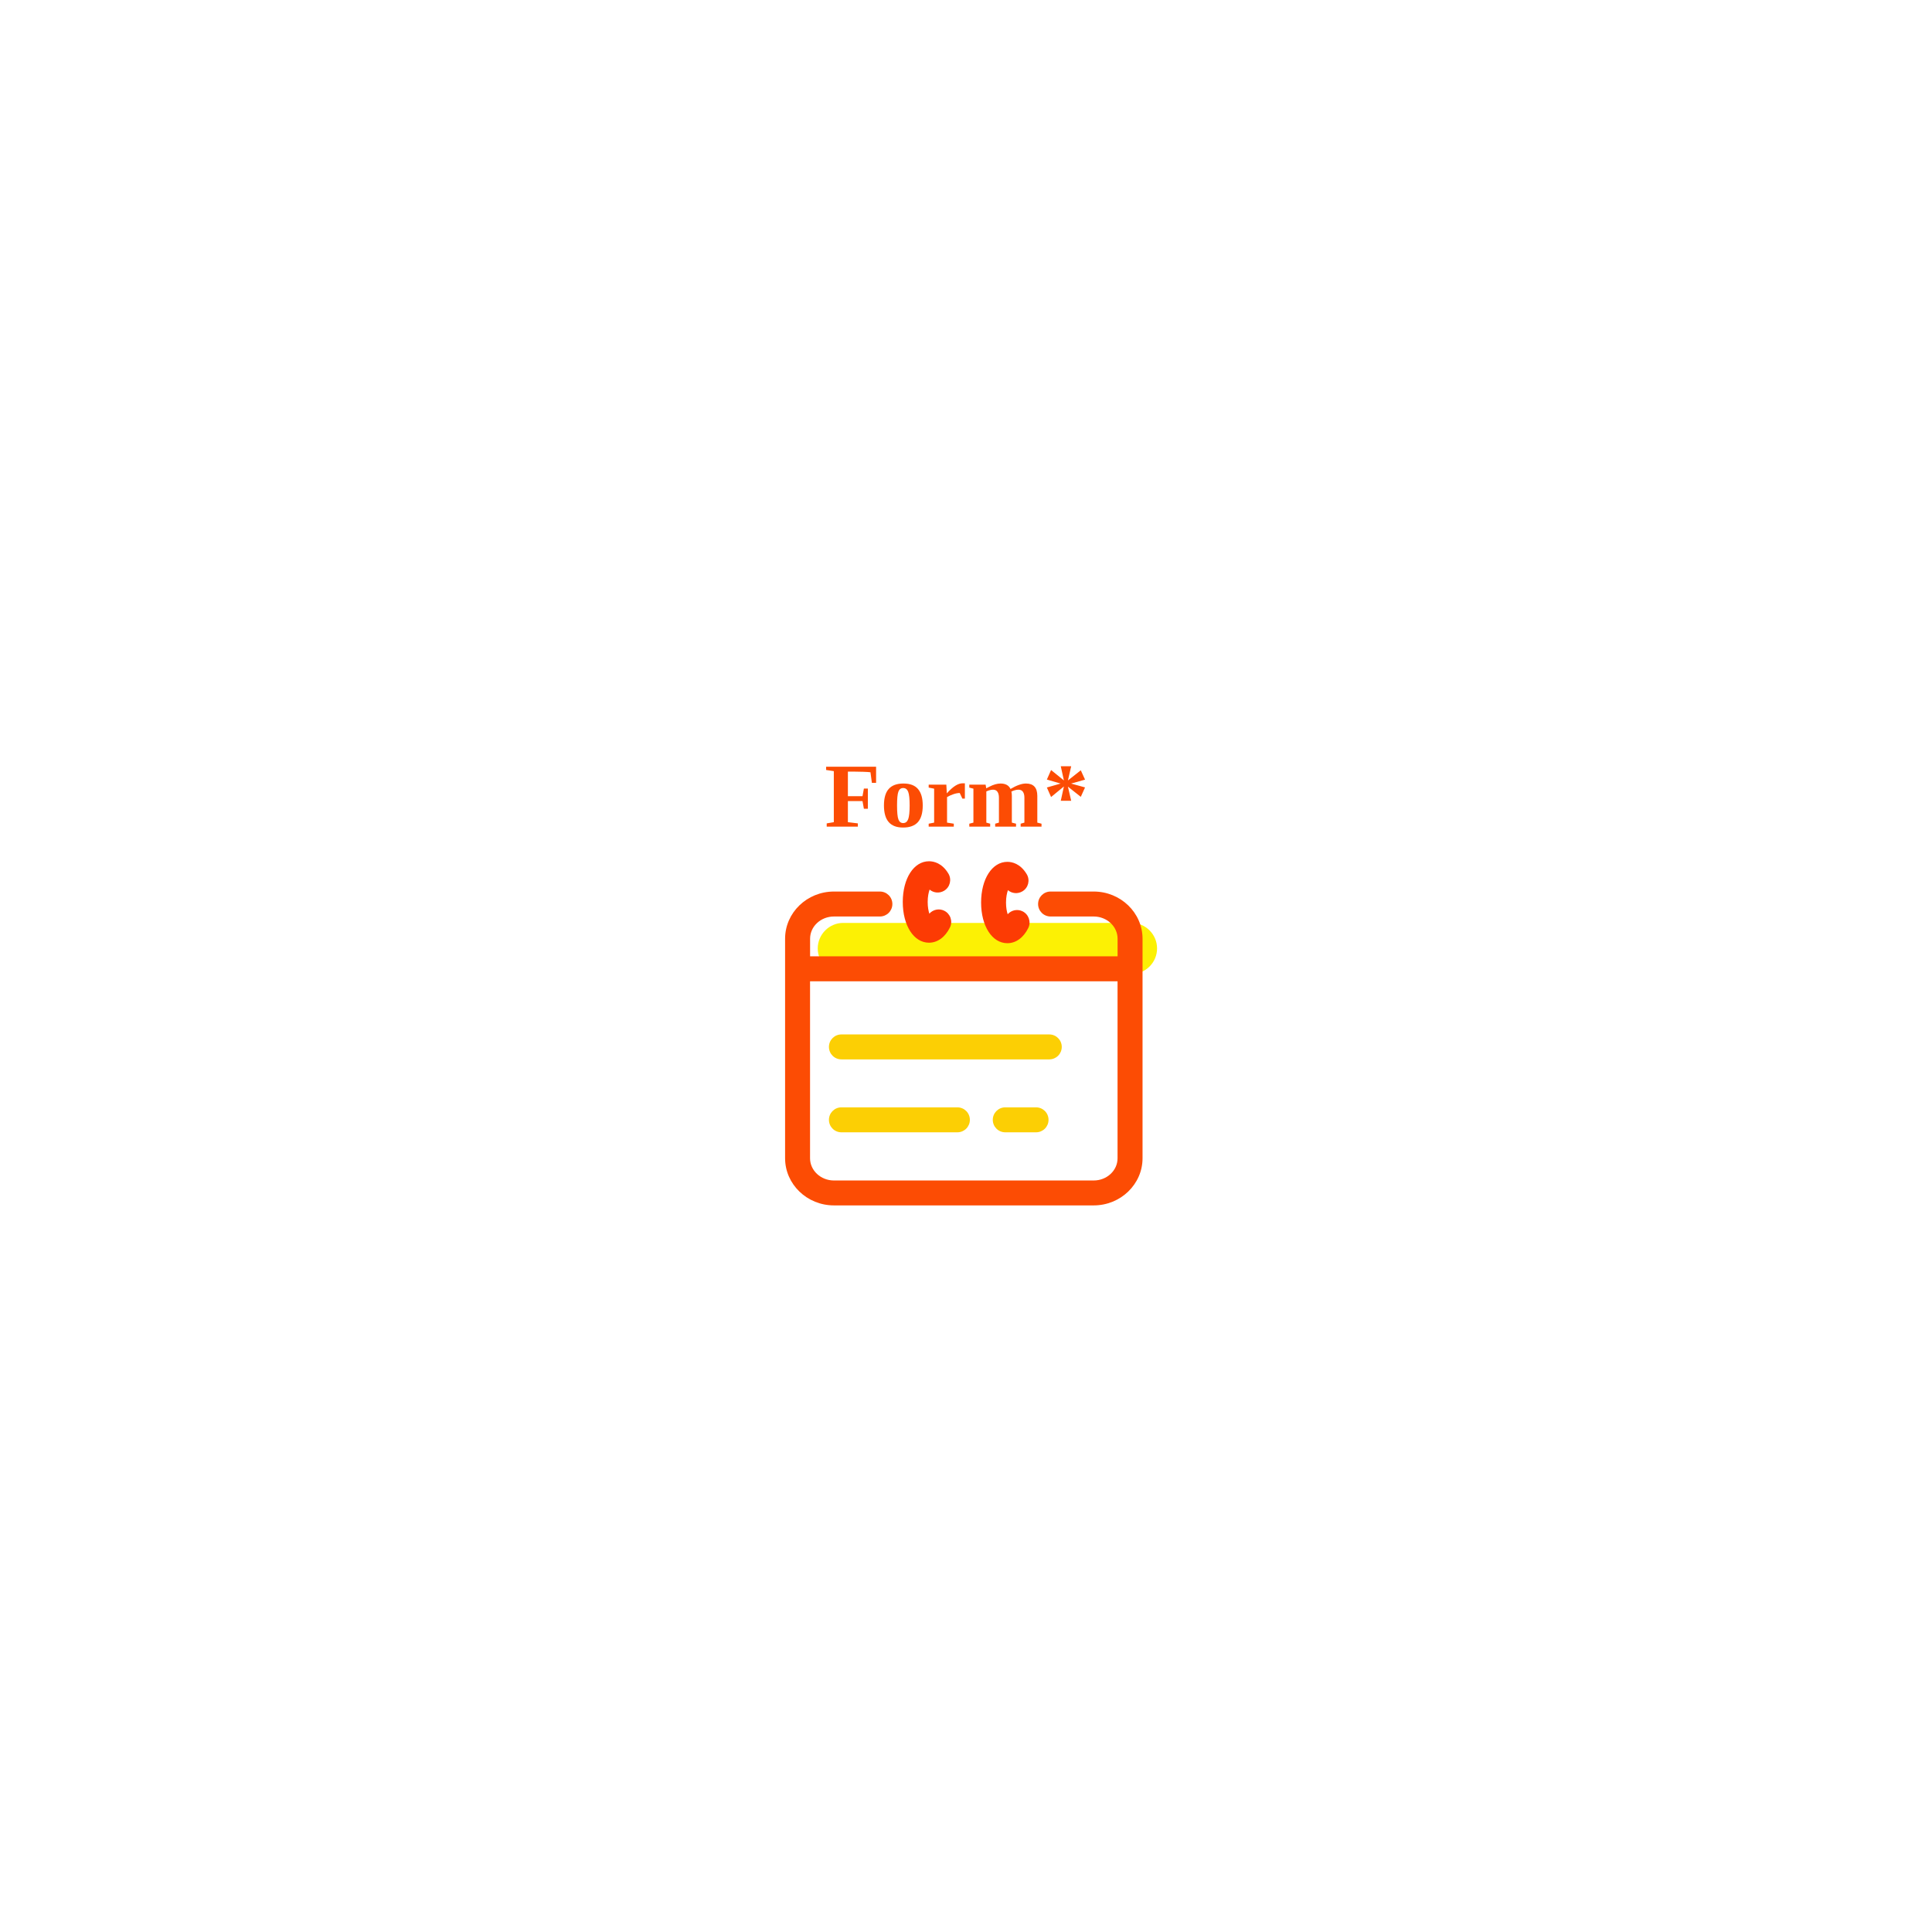
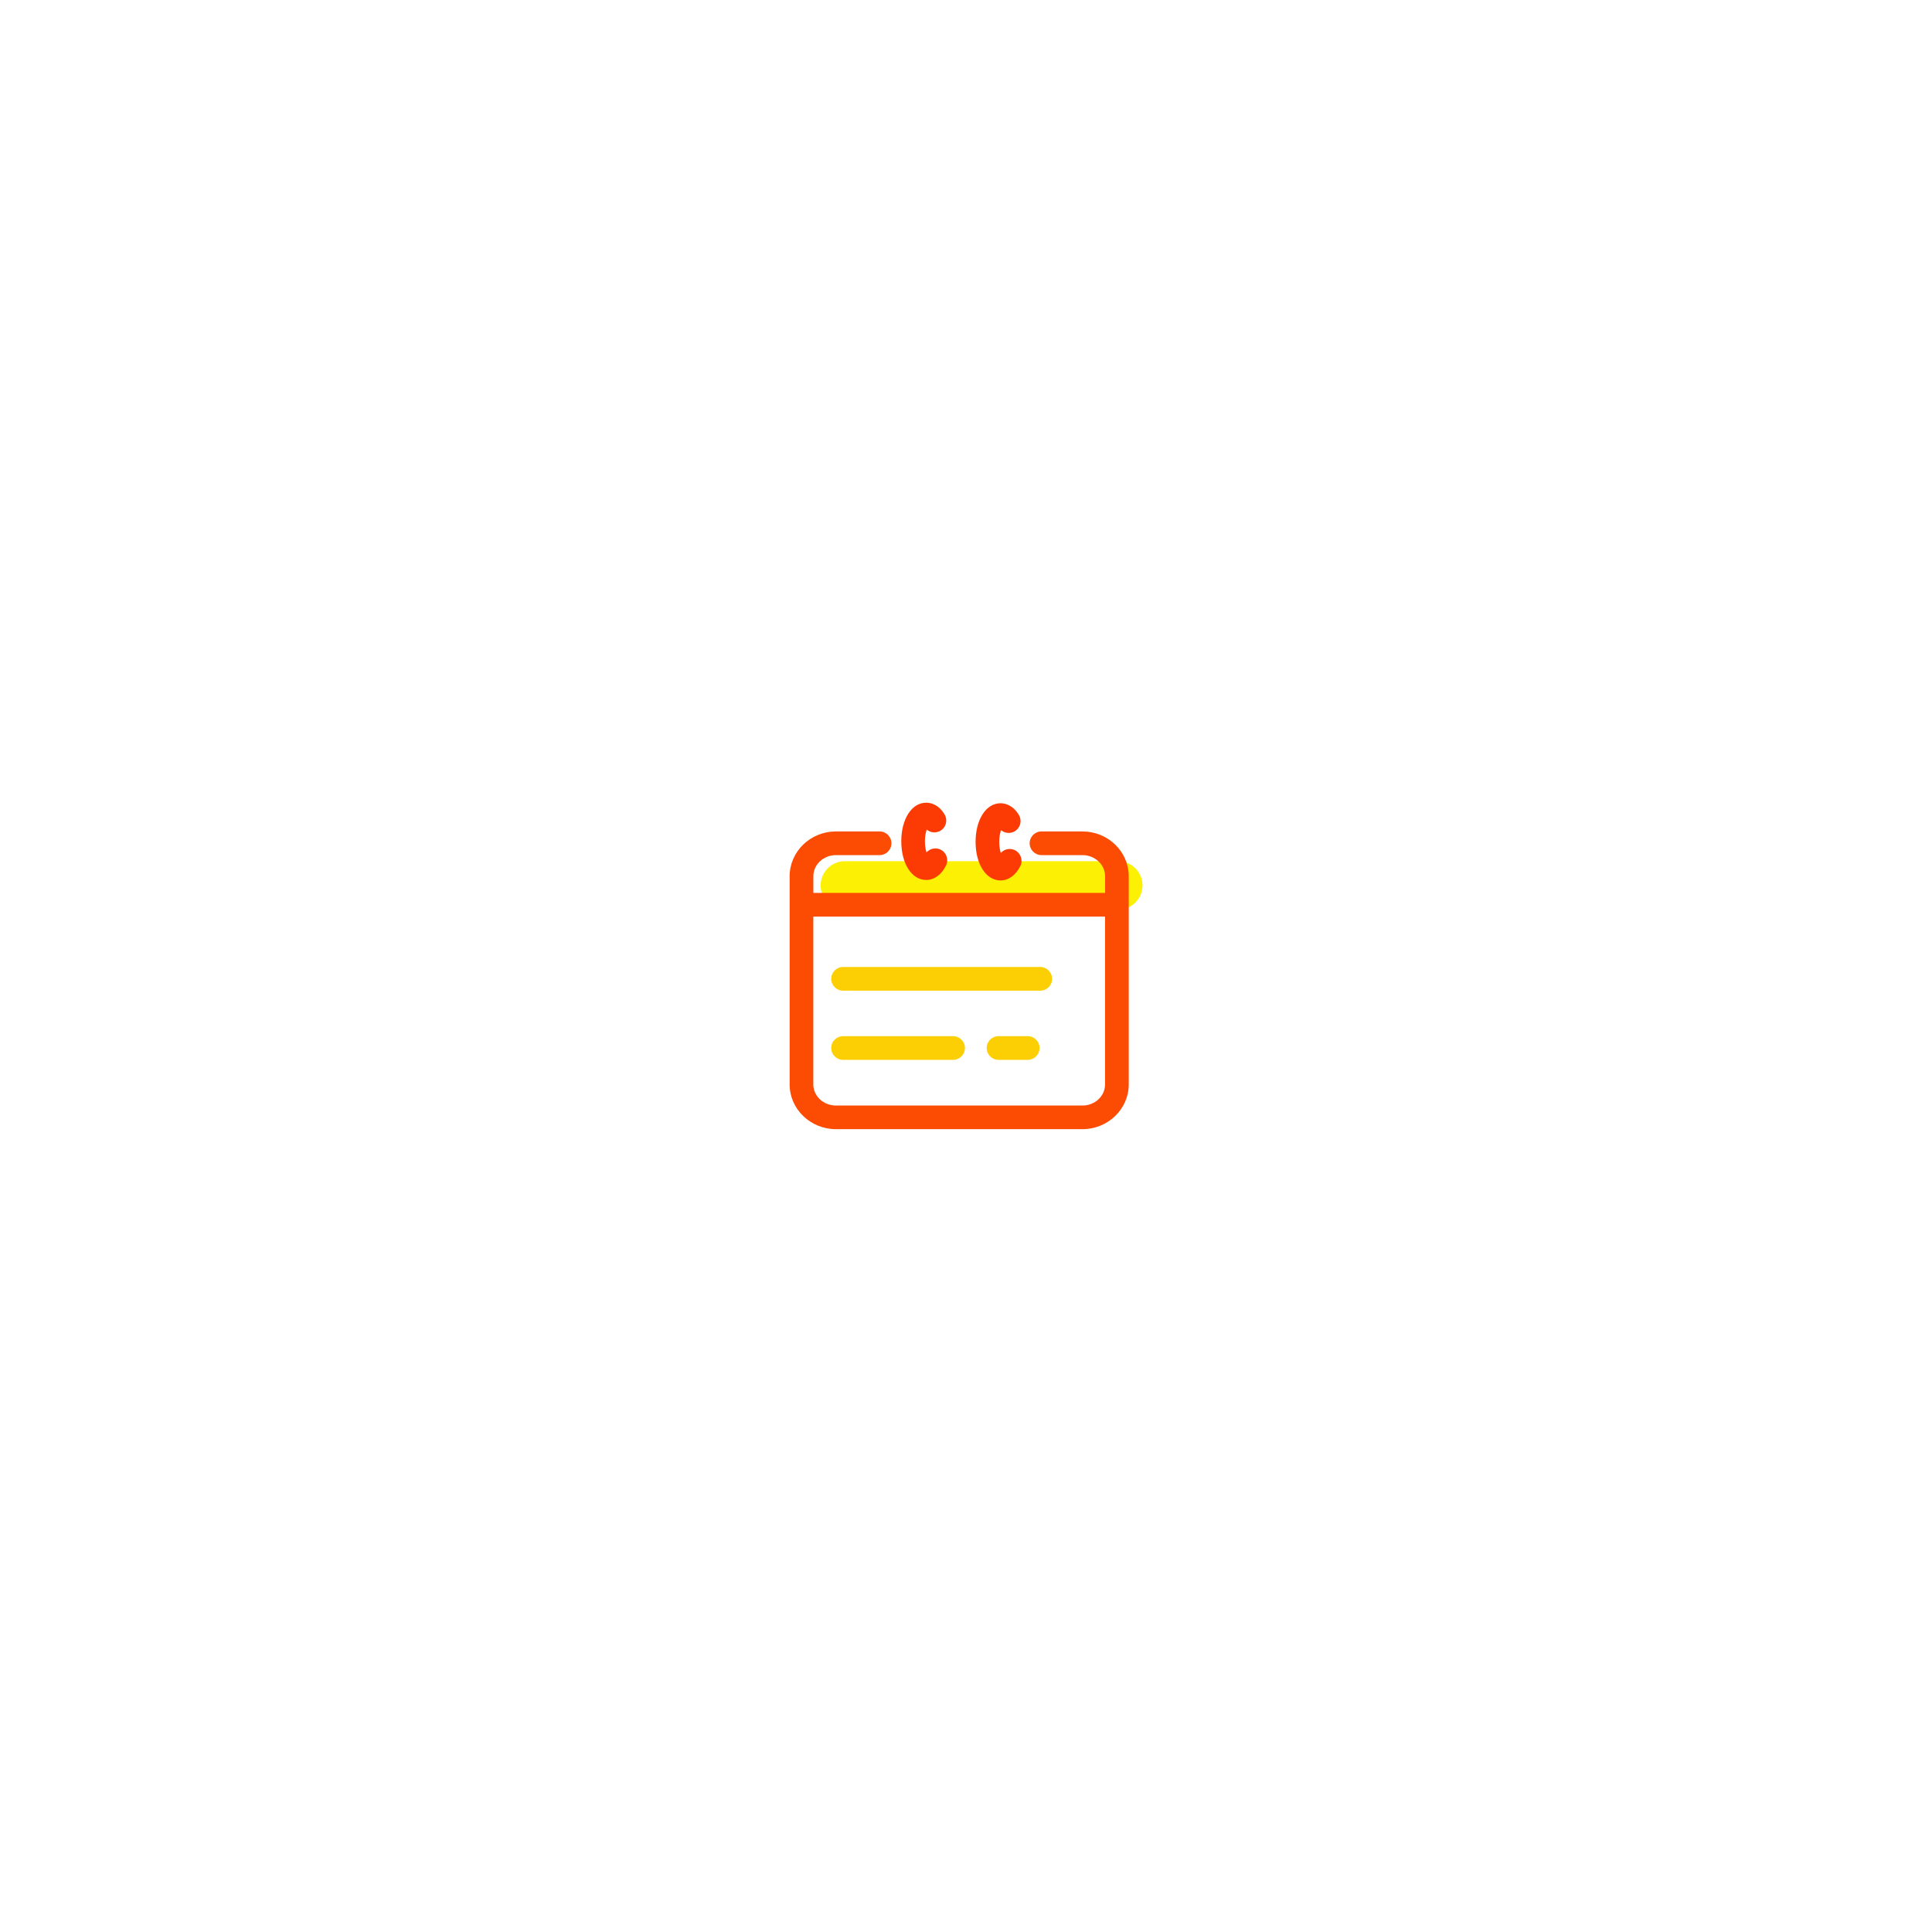
<svg xmlns="http://www.w3.org/2000/svg" viewBox="0 0 2732 2732" width="2732" height="2732">
  <rect fill="#ffffff" width="2732" height="2732" />
  <g transform="translate(866,866) scale(1)">
-     <svg viewBox="-350 -500 1700 1700" width="1000" height="1000">
-       <text font-size="220" x="160" font-weight="bold" y="15" fill="rgb(252,76,4)">Form*</text>
+     <svg viewBox="-384 -384 1792 1792" width="1000" height="1000">
      <path d="M897.9 369.2H205c-33.8 0-61.4-27.6-61.4-61.4s27.6-61.4 61.4-61.4h692.9c33.8 0 61.4 27.6 61.4 61.4s-27.6 61.4-61.4 61.4z" fill="rgb(252,241,4)" />
      <path d="M807 171H703.3c-16.6 0-30 13.4-30 30s13.4 30 30 30H807c31.6 0 57.4 24 57.4 53.4v42.3H125.2v-42.3c0-29.5 25.7-53.4 57.4-53.4H293c16.6 0 30-13.4 30-30s-13.4-30-30-30H182.5c-64.7 0-117.4 50.9-117.4 113.4v527.7c0 62.5 52.7 113.4 117.4 113.4H807c64.7 0 117.4-50.9 117.4-113.4V284.5c0-62.6-52.7-113.5-117.4-113.5z m0 694.6H182.5c-31.6 0-57.4-24-57.4-53.4V386.8h739.2v425.4c0.1 29.5-25.7 53.4-57.3 53.4z" fill="rgb(252,76,4)" />
      <path d="M447.6 217.1c-12.4-6.1-27-2.8-35.7 7.1-2.2-6.7-4-16.2-4-28.1 0-13 2.2-23 4.6-29.8 9.5 8.1 23.5 9.6 34.9 2.8 14.2-8.5 18.8-27 10.3-41.2-15.5-25.9-35.9-29.7-46.6-29.7-36.6 0-63.1 41.2-63.1 97.8s26.4 98 63 98c20.6 0 39-13.4 50.4-36.7 7.3-14.9 1.1-32.9-13.8-40.2zM635.9 218.5c-12.4-6.1-27-2.8-35.7 7.1-2.2-6.7-4-16.2-4-28.1 0-13 2.2-23 4.6-29.8 9.5 8.1 23.5 9.6 34.9 2.8 14.2-8.5 18.8-27 10.3-41.2-15.5-25.9-35.9-29.7-46.6-29.7-36.6 0-63.1 41.2-63.1 97.8s26.5 97.8 63.1 97.8c20.6 0 39-13.4 50.4-36.7 7.1-14.7 0.9-32.7-13.9-40z" fill="rgb(252,59,4)" />
      <path d="M700.2 514.5H200.5c-16.6 0-30 13.4-30 30s13.4 30 30 30h499.7c16.6 0 30-13.4 30-30s-13.5-30-30-30zM668.4 689.8h-74c-16.6 0-30 13.4-30 30s13.4 30 30 30h74c16.6 0 30-13.4 30-30s-13.4-30-30-30zM479.3 689.8H200.5c-16.6 0-30 13.4-30 30s13.4 30 30 30h278.8c16.6 0 30-13.4 30-30s-13.4-30-30-30z" fill="rgb(252,207,4)" />
    </svg>
  </g>
</svg>
